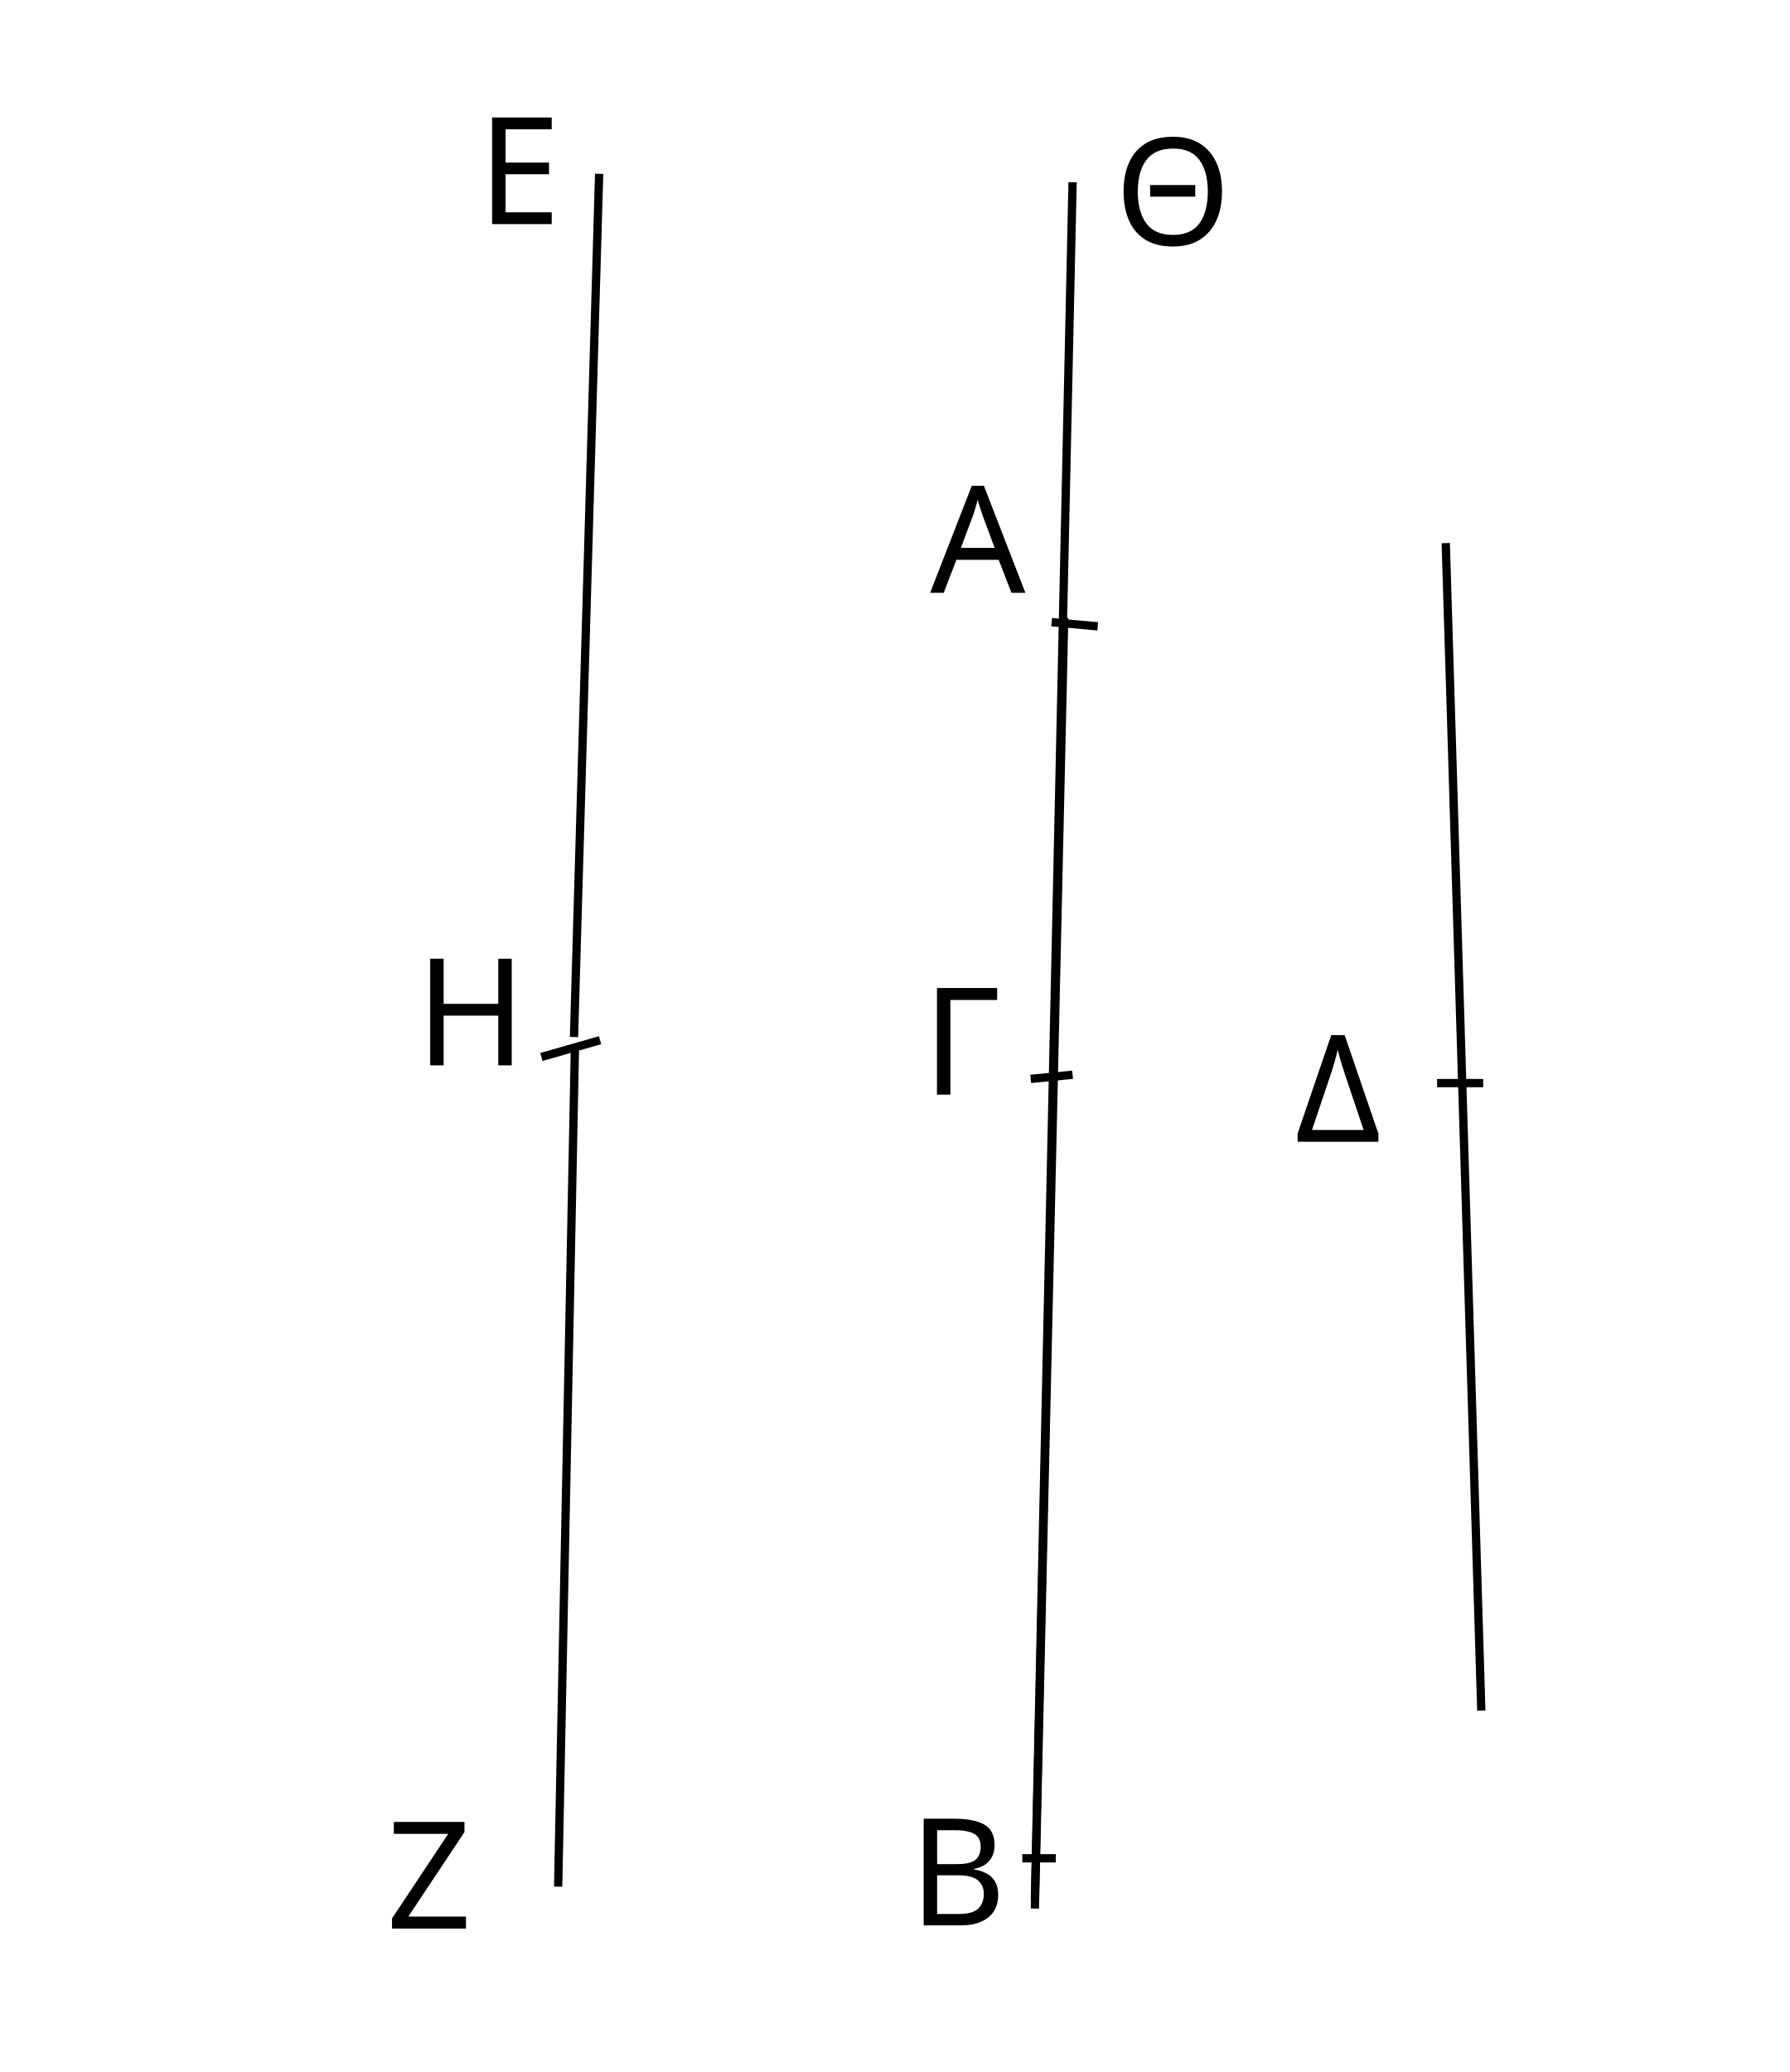
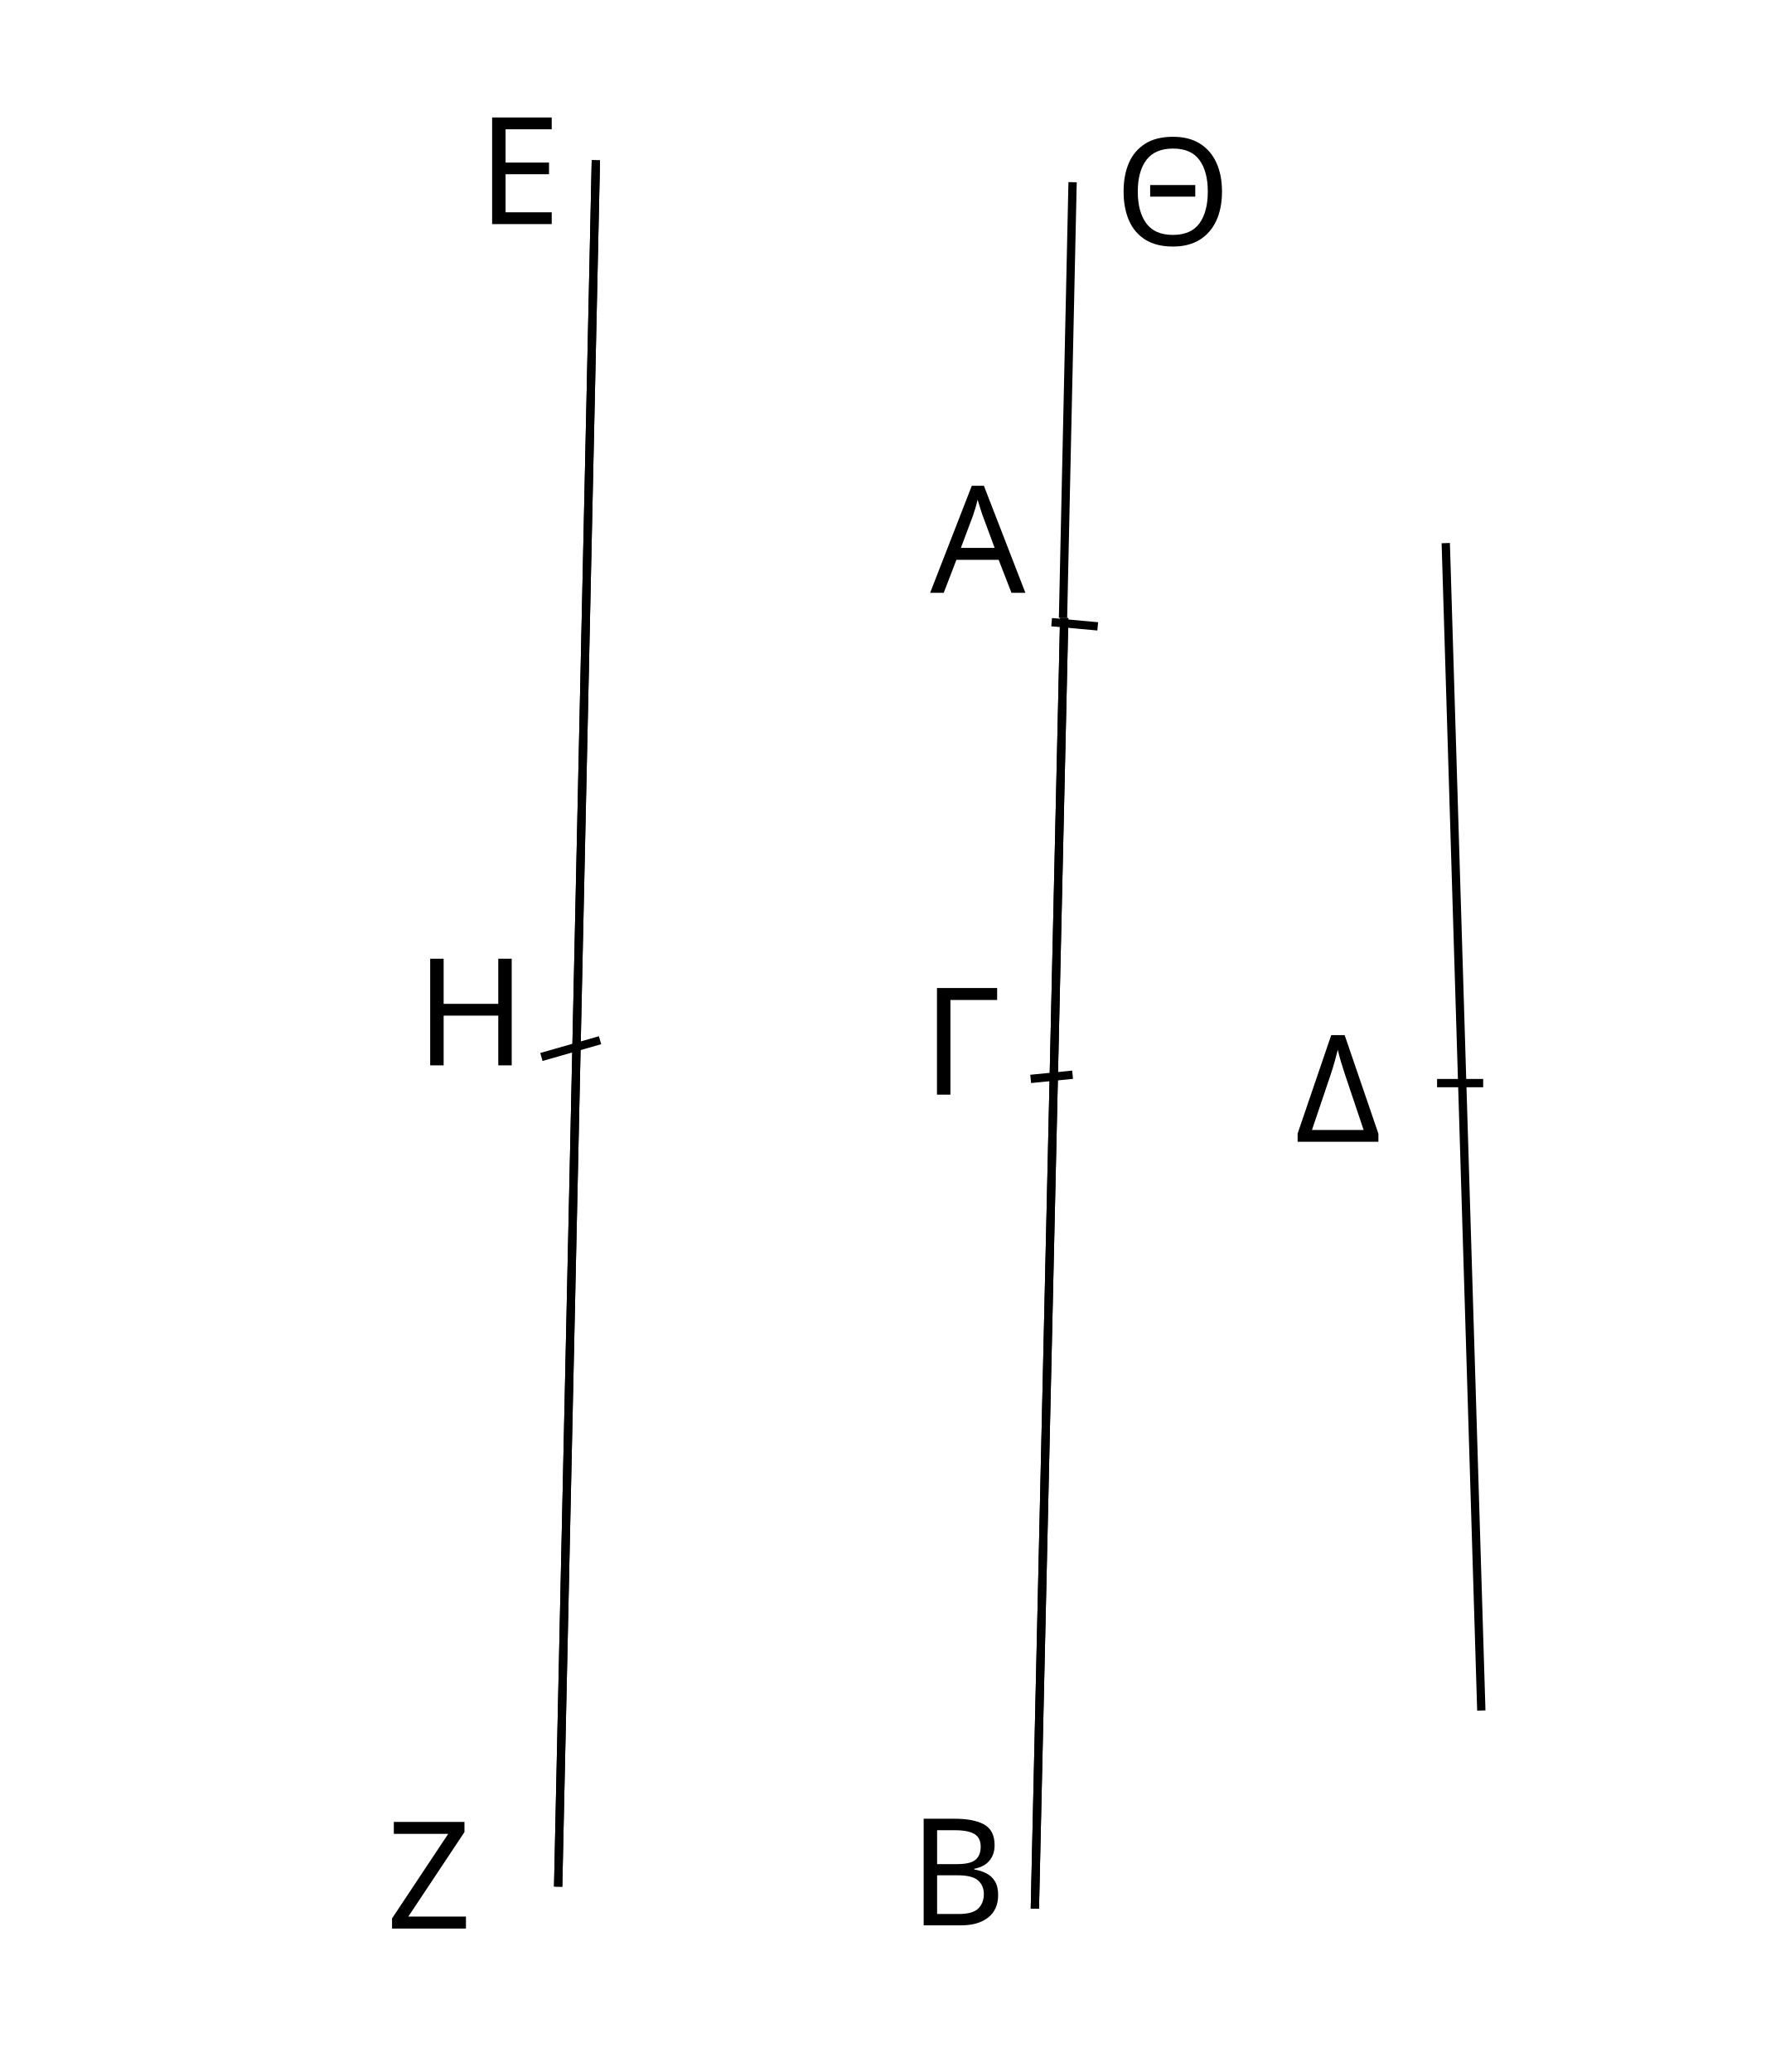
<svg xmlns="http://www.w3.org/2000/svg" height="999" width="863" version="1.1">
  <g transform="translate(40.07143,-72.86218)" display="none">
    <rect height="999" width="863" stroke="#000" y="70.862" x="-38.071" stroke-width="4" fill="none" />
  </g>
  <g>
-     <path d="M714.286,824.714,697.143,261.857" stroke="#000" stroke-width="4" fill="none" />
-     <path d="M513.158,297.954,499.015,920.208" stroke="#000" stroke-width="4" fill="none" />
-     <text style="letter-spacing:0px;word-spacing:0px;" line-height="125%" font-weight="normal" xml:space="preserve" font-size="72px" font-style="normal" y="928.289" x="438.406" font-family="Sans" fill="#000000">
+     <path d="M714.286,824.714,697.143,261.857" stroke="#000" stroke-width="4" fill="none">
+ 
+    </path>
+     <path d="m513.158,297.954-14.142,622.254" stroke="#000" stroke-width="4" fill="none">
+ 
+    </path>
+     <text style="letter-spacing:0px;word-spacing:0px;" font-family="Sans" xml:space="preserve" font-size="72px" font-style="normal" y="928.289" x="438.406" font-weight="normal" line-height="125%" fill="#000000">
      <tspan x="438.406" y="928.289">Β</tspan>
    </text>
-     <text style="letter-spacing:0px;word-spacing:0px;" line-height="125%" font-weight="normal" xml:space="preserve" font-size="72px" font-style="normal" y="550.492" x="624.274" font-family="Sans" fill="#000000">
+     <text style="letter-spacing:0px;word-spacing:0px;" font-family="Sans" xml:space="preserve" font-size="72px" font-style="normal" y="550.492" x="624.274" font-weight="normal" line-height="125%" fill="#000000">
      <tspan x="624.274" y="550.492">Δ</tspan>
    </text>
-     <text style="letter-spacing:0px;word-spacing:0px;" line-height="125%" font-weight="normal" xml:space="preserve" font-size="72px" font-style="normal" y="285.832" x="448.508" font-family="Sans" fill="#000000">
+     <text style="letter-spacing:0px;word-spacing:0px;" font-family="Sans" xml:space="preserve" font-size="72px" font-style="normal" y="285.832" x="448.508" font-weight="normal" line-height="125%" fill="#000000">
      <tspan x="448.508" y="285.832">Α</tspan>
    </text>
-     <path d="m692.965,522.208,22.223,0" stroke="#000" stroke-width="4" fill="none" />
-     <path d="m507.097,299.974,22.223,2.02" stroke="#000" stroke-width="4" fill="none" />
-     <path d="m492.954,895.964,16.162,0" stroke="#000" stroke-width="4" fill="none" />
+     <path d="m692.965,522.208,22.223,0" stroke="#000" stroke-width="4" fill="none">
+ 
+    </path>
+     <path d="m507.097,299.974,22.223,2.02" stroke="#000" stroke-width="4" fill="none">
+ 
+    </path>
  </g>
  <g>
-     <path d="m496.995,520.188,20.203-2.02" stroke="#000" stroke-width="4" fill="none" />
-     <text style="letter-spacing:0px;word-spacing:0px;" line-height="125%" font-weight="normal" xml:space="preserve" font-size="72px" font-style="normal" y="527.774" x="444.823" font-family="Sans" fill="#000000">
+     <path d="m496.995,520.188,20.203-2.02" stroke="#000" stroke-width="4" fill="none">
+ 
+    </path>
+     <text style="letter-spacing:0px;word-spacing:0px;" font-family="Sans" xml:space="preserve" font-size="72px" font-style="normal" y="527.774" x="444.823" font-weight="normal" line-height="125%" fill="#000000">
      <tspan x="444.823" y="527.774">Γ</tspan>
    </text>
+     <path d="m513.157,297.954-5.143,226.295" stroke="#000" stroke-width="4" fill="none">
+ 
+    </path>
+     <path d="M508.014,524.249,499.015,920.208" stroke="#000" stroke-width="4" fill="none">
+ 
+    </path>
  </g>
  <g>
-     <path d="m277.224,505.571-8.081,404.061" stroke="#000" stroke-width="4" fill="none" />
-     <text style="letter-spacing:0px;word-spacing:0px;" line-height="125%" font-weight="normal" xml:space="preserve" font-size="72px" font-style="normal" y="929.836" x="186.31" font-family="Sans" fill="#000000">
+     <path d="M277.915,508.046,269.142,909.632" stroke="#000" stroke-width="4" fill="none">
+ 
+    </path>
+     <text style="letter-spacing:0px;word-spacing:0px;" font-family="Sans" xml:space="preserve" font-size="72px" font-style="normal" y="929.836" x="186.31" font-weight="normal" line-height="125%" fill="#000000">
      <tspan x="186.31" y="929.836">Z</tspan>
    </text>
-     <text style="letter-spacing:0px;word-spacing:0px;" line-height="125%" font-weight="normal" xml:space="preserve" font-size="72px" font-style="normal" y="513.653" x="200.452" font-family="Sans" fill="#000000">
+     <text style="letter-spacing:0px;word-spacing:0px;" font-family="Sans" xml:space="preserve" font-size="72px" font-style="normal" y="513.653" x="200.452" font-weight="normal" line-height="125%" fill="#000000">
      <tspan x="200.452" y="513.653">H</tspan>
    </text>
-     <path d="m261.061,509.612,28.284-8.081" stroke="#000" stroke-width="4" fill="none" />
+     <path d="m261.061,509.612,28.284-8.081" stroke="#000" stroke-width="4" fill="none">
+ 
+    </path>
  </g>
  <g>
-     <path d="M517.198,87.842,499.015,916.168" stroke="#000" stroke-width="4" fill="none" />
-     <text style="letter-spacing:0px;word-spacing:0px;" line-height="125%" font-weight="normal" xml:space="preserve" font-size="72px" font-style="normal" y="118.147" x="537.401" font-family="Sans" fill="#000000">
+     <path d="m517.198,87.842-4.612,210.099" stroke="#000" stroke-width="4" fill="none">
+ 
+    </path>
+     <text style="letter-spacing:0px;word-spacing:0px;" font-family="Sans" xml:space="preserve" font-size="72px" font-style="normal" y="118.147" x="537.401" font-weight="normal" line-height="125%" fill="#000000">
      <tspan x="537.401" y="118.147">Θ</tspan>
    </text>
  </g>
  <g>
-     <path d="M276.782,499.985,288.904,83.802" stroke="#000" stroke-width="4" fill="none" />
-     <text style="letter-spacing:0px;word-spacing:0px;" line-height="125%" font-weight="normal" xml:space="preserve" font-size="72px" font-style="normal" y="108.045" x="230.315" font-family="Sans" fill="#000000">
+     <text style="letter-spacing:0px;word-spacing:0px;" font-family="Sans" xml:space="preserve" font-size="72px" font-style="normal" y="108.045" x="230.315" font-weight="normal" line-height="125%" fill="#000000">
      <tspan x="230.315" y="108.045">Ε</tspan>
    </text>
+     <path d="M287.325,77.266,277.914,508.046,269.142,909.632" stroke="#000" stroke-width="4" fill="none">
+ 
+    </path>
+     <path d="M287.325,77.266,277.914,508.046" stroke="#000" stroke-width="4" fill="none">
+ 
+    </path>
  </g>
</svg>
